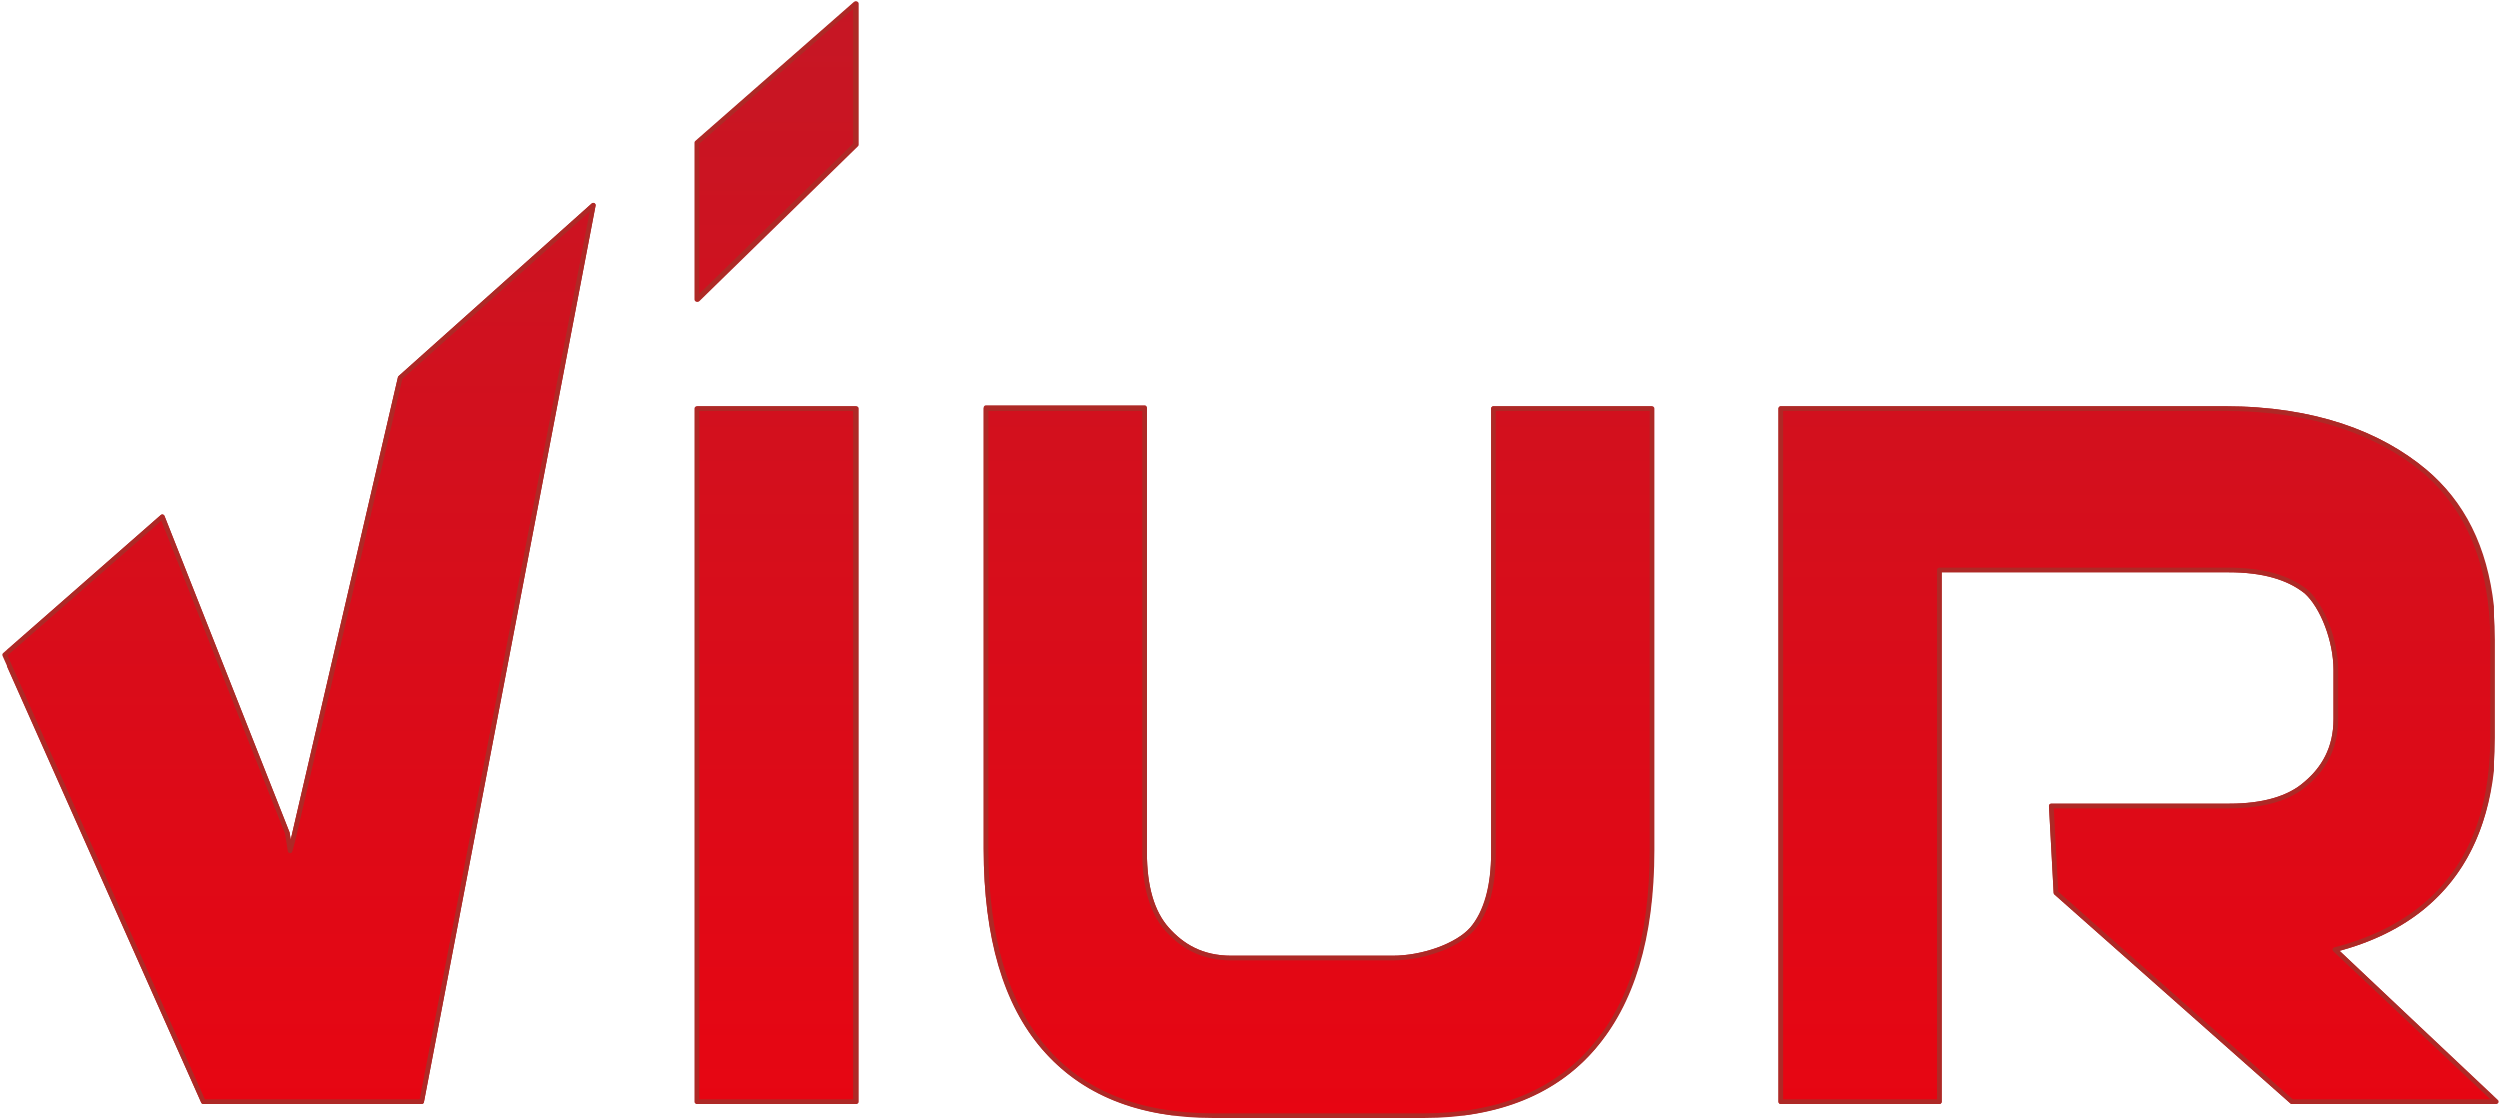
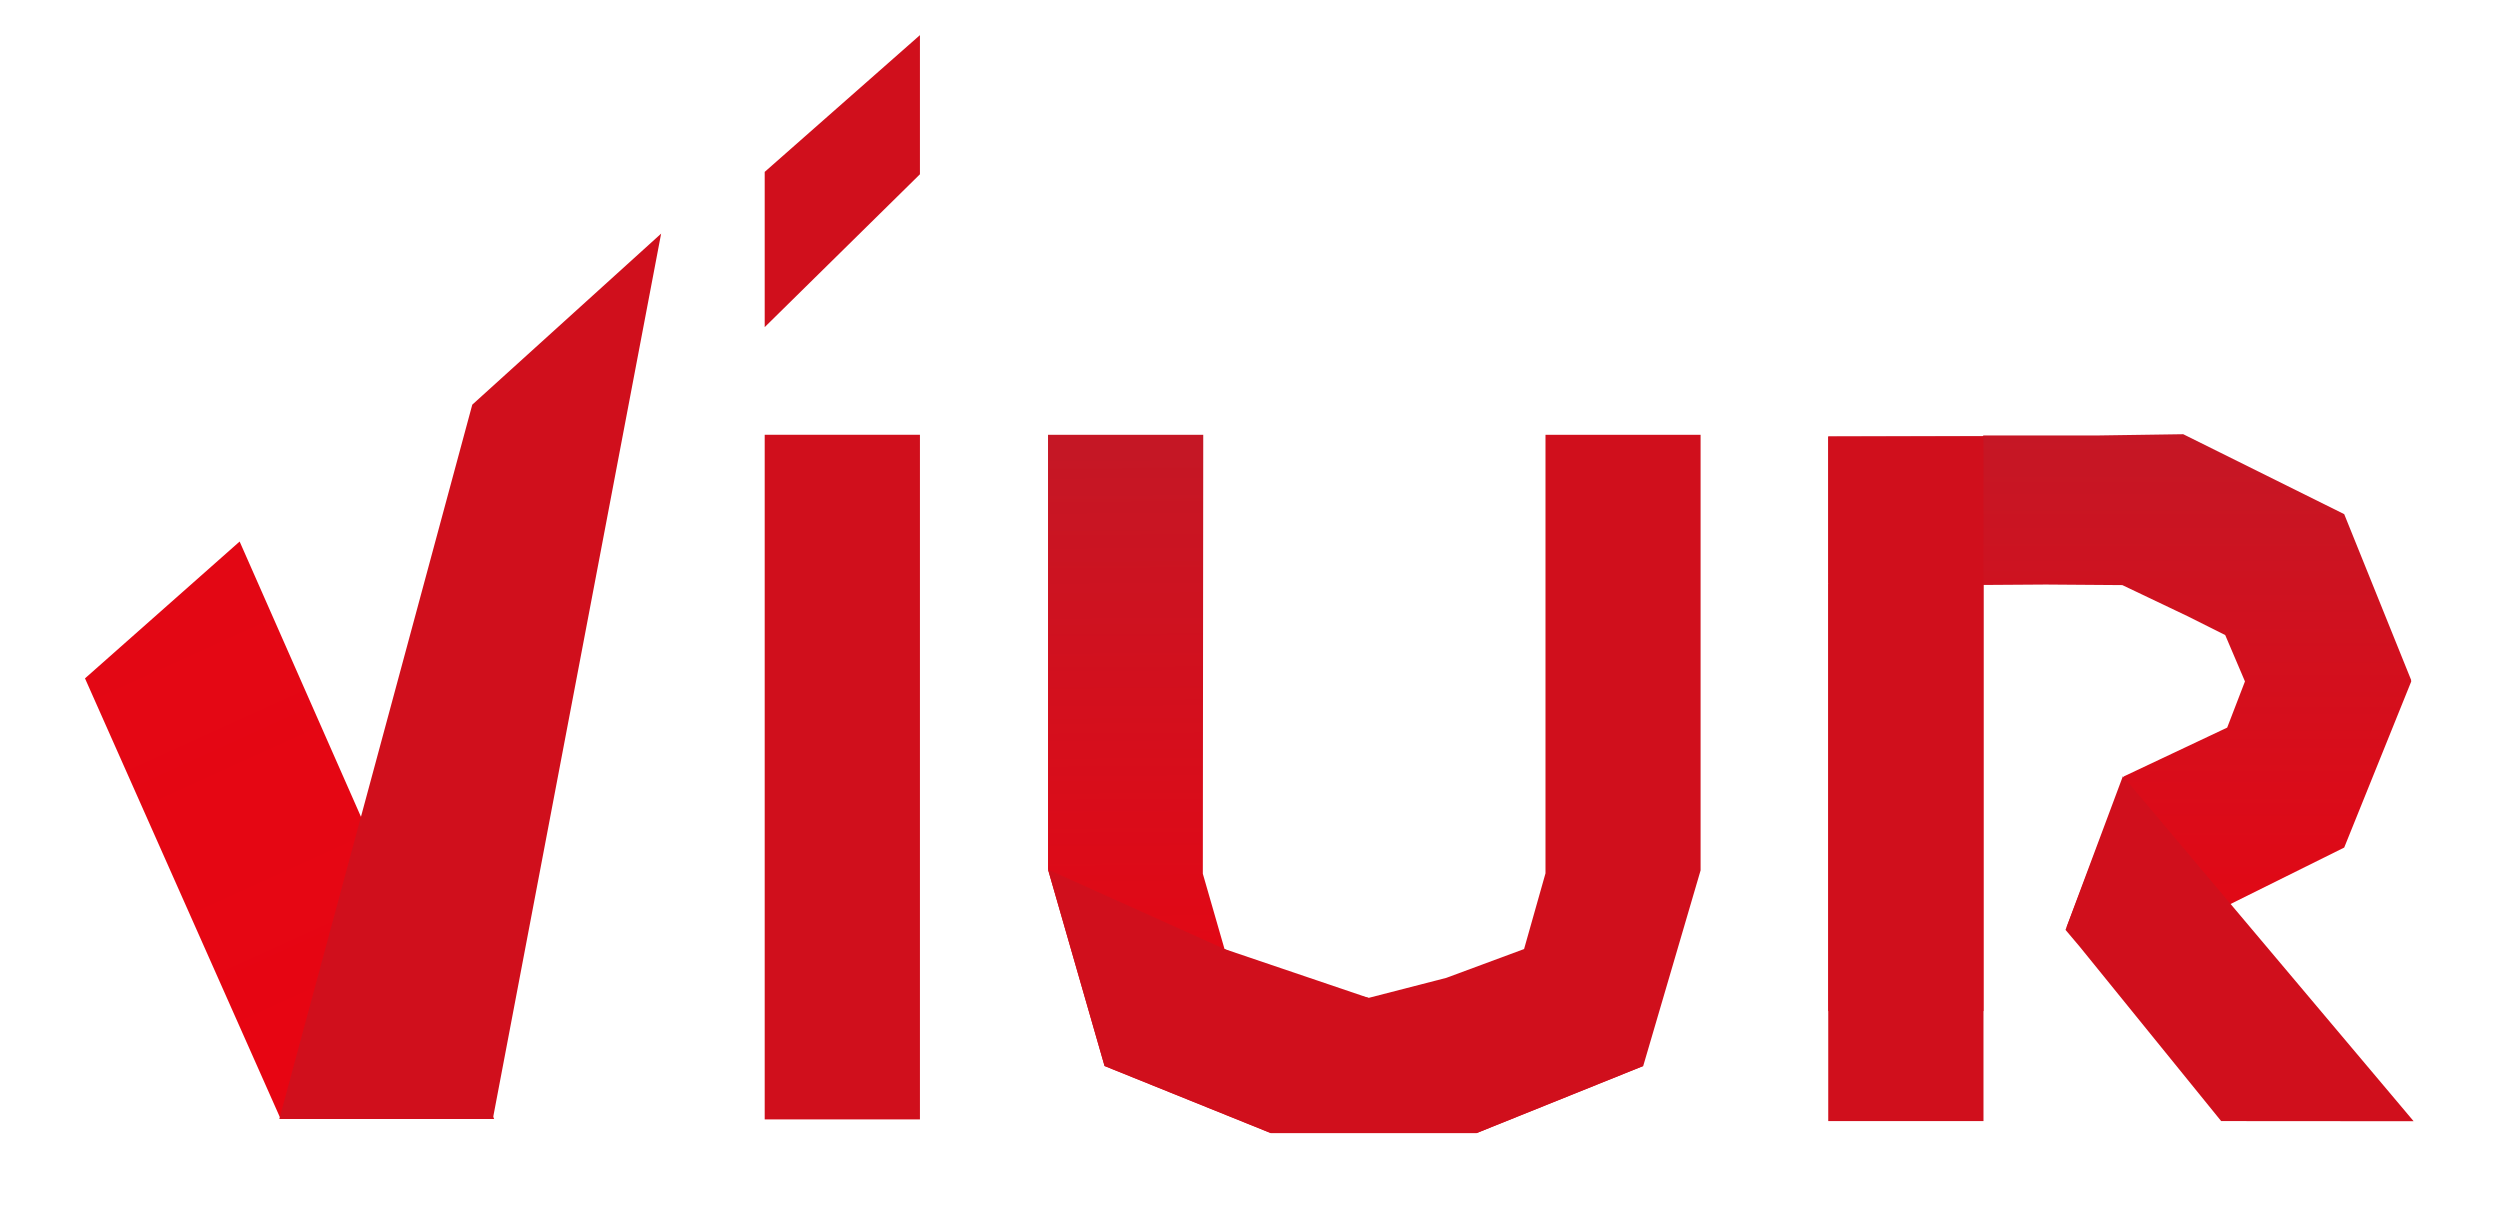
- <svg xmlns="http://www.w3.org/2000/svg" xmlns:xlink="http://www.w3.org/1999/xlink" version="1.1" id="Ebene_1" x="0px" y="0px" viewBox="0 0 268 120" style="enable-background:new 0 0 268 120;" xml:space="preserve">
+ <svg xmlns="http://www.w3.org/2000/svg" version="1.1" id="svg4220" x="0px" y="0px" viewBox="0 0 1786 879.6" style="enable-background:new 0 0 1786 879.6;" xml:space="preserve">
  <style type="text/css">
- 	.st0{fill:url(#SVGID_4_);stroke:#AE2926;stroke-width:0.5;stroke-linejoin:round;}
- 	.st1{fill:url(#SVGID_8_);stroke:#AE2926;stroke-width:0.5;stroke-linejoin:round;}
- 	.st2{fill:url(#SVGID_12_);stroke:#AE2926;stroke-width:0.5;stroke-linejoin:round;}
- 	.st3{fill:url(#SVGID_16_);stroke:#AE2926;stroke-width:0.5;stroke-linejoin:round;}
+ 	.st0{fill:url(#SVGID_1_);}
+ 	.st1{fill:#D00F1C;}
+ 	.st2{fill:url(#path3634_00000002359870493498299030000001354445897416344229_);}
+ 	.st3{fill:url(#path3696_00000018219022634358335810000004613910006964330680_);}
</style>
  <g>
-     <g>
-       <g>
-         <defs>
-           <polygon id="SVGID_1_" points="42.9,40.5 31.4,90.1 31.1,91.2 30.8,89.3 17.4,55.4 1,69.8 1,71.4 21.8,118.1 45.2,118.1       63.6,22     " />
-         </defs>
-         <linearGradient id="SVGID_2_" gradientUnits="userSpaceOnUse" x1="32.306" y1="120" x2="32.306" y2="-3.065">
+     <linearGradient id="SVGID_1_" gradientUnits="userSpaceOnUse" x1="1514.382" y1="381.001" x2="1514.382" y2="793.101" gradientTransform="matrix(1 0 0 -1 0 1103.301)">
+       <stop offset="0" style="stop-color:#E70512" />
+       <stop offset="1" style="stop-color:#C51725" />
+     </linearGradient>
+     <polygon class="st0" points="1722.6,486 1674.7,367.3 1559.7,310.2 1498.3,311.1 1498.3,311.1 1417,311.1 1416.4,311.6    1306.1,311.9 1306.1,416.8 1306.5,416.8 1306.1,417.2 1306.1,722.3 1417,722.3 1417,417.9 1461.6,417.6 1516.2,418 1563.2,440.4    1589.7,453.7 1603.8,486.8 1591.1,519.8 1517.4,554.6 1476.3,662.6 1559.7,662.6 1674.7,605.5 1722.6,486.8 1722.4,486.2  " />
+     <polygon class="st1" points="1724.3,801 1586.8,800.9 1485.5,676 1475.6,664.3 1516.6,554.5  " />
+     <rect x="1306.1" y="311.8" class="st1" width="110.9" height="489.1" />
+   </g>
+   <polygon class="st1" points="546.3,122.8 546.3,233.7 657.2,124.5 657.2,25.1 " />
+   <rect x="546.3" y="310.6" class="st1" width="110.9" height="489.1" />
+   <g id="g3616_6_" transform="matrix(9.776567,0,0,-9.776567,-5642.93,4389.391)">
+     <g id="g3618_6_">
+       <g id="g3624_6_">
+         <g id="g3626_6_">
+           <linearGradient id="path3634_00000040532898853679166860000014196509690742938028_" gradientUnits="userSpaceOnUse" x1="603.007" y1="373.408" x2="482.075" y2="639.539">
+             <stop offset="0" style="stop-color:#E70512" />
+             <stop offset="1" style="stop-color:#C51725" />
+           </linearGradient>
+           <path id="path3634_6_" style="fill:url(#path3634_00000040532898853679166860000014196509690742938028_);" d="      M594.7,409.4l-11.3-10l14.3-32.2h15.6L594.7,409.4z" />
+         </g>
+       </g>
+     </g>
+   </g>
+   <g id="g3616_5_" transform="matrix(9.776567,0,0,-9.776567,-5642.93,4389.391)">
+     <g id="g3618_5_">
+       <g id="g3624_5_">
+         <g id="g3626_5_">
+           <path id="path3634_5_" class="st1" d="M611.7,419.4l-14.1-52.2h15.6l12.3,64.7L611.7,419.4      L611.7,419.4z" />
+         </g>
+       </g>
+     </g>
+   </g>
+   <g id="g3680_6_">
+     <g id="g3686_6_">
+       <g id="g3688_6_">
+         <linearGradient id="path3696_00000144324509343107593500000002728029116130979512_" gradientUnits="userSpaceOnUse" x1="961.742" y1="746.916" x2="958.61" y2="321.728">
          <stop offset="0" style="stop-color:#E70512" />
          <stop offset="1" style="stop-color:#C51725" />
        </linearGradient>
-         <use xlink:href="#SVGID_1_" style="overflow:visible;fill:url(#SVGID_2_);" />
-         <clipPath id="SVGID_3_">
-           <use xlink:href="#SVGID_1_" style="overflow:visible;" />
-         </clipPath>
-         <use xlink:href="#SVGID_1_" style="overflow:visible;fill:none;stroke:#AE2926;stroke-width:0.5;stroke-linejoin:round;" />
+         <path id="path3696_6_" style="fill:url(#path3696_00000144324509343107593500000002728029116130979512_);" d="     M919.9,698.6L874.8,678l0,0l-15.5-53.8l0,0l0.3-313.6H748.7v310.5l40.4,140.4l0,0l118.7,47.9l0,0h147.1l119-47.9l0,0L919.9,698.6     z" />
      </g>
-       <g>
-         <linearGradient id="SVGID_4_" gradientUnits="userSpaceOnUse" x1="32.039" y1="120" x2="32.039" y2="-3.065">
-           <stop offset="0" style="stop-color:#E70512" />
-           <stop offset="1" style="stop-color:#C51725" />
-         </linearGradient>
-         <polygon class="st0" points="63.6,22 45.2,118.1 21.8,118.1 0.5,70.2 17.4,55.4 30.8,89.3 31.1,91.2 31.4,90.1 42.9,40.5    " />
-       </g>
-       <g>
-         <defs>
-           <path id="SVGID_5_" d="M74.8,43.8v74.3h17l0-74.3H74.8z M74.8,15.3v16.8l17-16.6V0.4L74.8,15.3z" />
-         </defs>
-         <linearGradient id="SVGID_6_" gradientUnits="userSpaceOnUse" x1="83.234" y1="120" x2="83.234" y2="-3.065">
-           <stop offset="0" style="stop-color:#E70512" />
-           <stop offset="1" style="stop-color:#C51725" />
-         </linearGradient>
-         <use xlink:href="#SVGID_5_" style="overflow:visible;fill:url(#SVGID_6_);" />
-         <clipPath id="SVGID_7_">
-           <use xlink:href="#SVGID_5_" style="overflow:visible;" />
-         </clipPath>
-         <use xlink:href="#SVGID_5_" style="overflow:visible;fill:none;stroke:#AE2926;stroke-width:0.5;stroke-linejoin:round;" />
-       </g>
-       <g>
-         <linearGradient id="SVGID_8_" gradientUnits="userSpaceOnUse" x1="83.234" y1="120" x2="83.234" y2="-3.065">
-           <stop offset="0" style="stop-color:#E70512" />
-           <stop offset="1" style="stop-color:#C51725" />
-         </linearGradient>
-         <path class="st1" d="M91.7,118.1h-17V43.8h17L91.7,118.1z M91.7,15.5l-17,16.6V15.3l17-14.9V15.5z" />
-       </g>
-       <g>
-         <defs>
-           <path id="SVGID_9_" d="M160.1,43.8v47.6c0,3.6-0.8,6.4-2.3,8.2c-1.6,1.8-5.3,3.1-8.5,3.1h-17.3c-3.2,0-5.3-1.3-6.9-3.1      c-1.6-1.8-2.4-4.5-2.4-8.2l0-47.7h-17V91c0,9.5,2.1,16.6,6.2,21.3c3.3,3.8,7.8,6.2,13.7,7H157c5.9-0.8,10.5-3.2,13.8-7      c3.7-4.4,5.9-10.7,6.2-19V43.8H160.1z" />
-         </defs>
-         <linearGradient id="SVGID_10_" gradientUnits="userSpaceOnUse" x1="141.362" y1="120" x2="141.362" y2="-3.065">
-           <stop offset="0" style="stop-color:#E70512" />
-           <stop offset="1" style="stop-color:#C51725" />
-         </linearGradient>
-         <use xlink:href="#SVGID_9_" style="overflow:visible;fill:url(#SVGID_10_);" />
-         <clipPath id="SVGID_11_">
-           <use xlink:href="#SVGID_9_" style="overflow:visible;" />
-         </clipPath>
-         <use xlink:href="#SVGID_9_" style="overflow:visible;fill:none;stroke:#AE2926;stroke-width:0.5;stroke-linejoin:round;" />
-       </g>
-       <g>
-         <linearGradient id="SVGID_12_" gradientUnits="userSpaceOnUse" x1="141.383" y1="120" x2="141.383" y2="-3.065">
-           <stop offset="0" style="stop-color:#E70512" />
-           <stop offset="1" style="stop-color:#C51725" />
-         </linearGradient>
-         <path class="st2" d="M130.1,119.6c-8.1,0-14.1-2.5-18.2-7.3c-4-4.7-6.2-11.8-6.2-21.3V43.8h17l0,47.6c0,3.6,0.8,6.4,2.4,8.2     c1.6,1.8,3.7,3.1,6.9,3.1h17.3c3.2,0,6.9-1.3,8.5-3.1c1.6-1.8,2.3-4.6,2.3-8.2V43.8h17v47.3c0,9.5-2.2,16.5-6.3,21.2     c-4,4.7-10.1,7.3-18.2,7.3H130.1z" />
-       </g>
-       <g>
-         <defs>
-           <path id="SVGID_13_" d="M233.3,43.8h-42.4v74.3h17v-57h31c3.7,0,6.4,0.8,8.3,2.3c1.8,1.6,3.2,5.3,3.2,8.4v5.3      c0,3.1-1.3,5.3-3.2,6.9c-1.8,1.6-4.6,2.4-8.2,2.4l-19.1,0l0.5,9.3l25.3,22.4H267v-0.5l-16.7-15.8c3.9-1,7.1-2.6,9.6-4.7      c4-3.4,6.5-8.2,7.2-14.5V65c-0.7-6.3-3.1-11.1-7.2-14.5c-4.8-4-11.8-6.7-21.4-6.7H233.3z" />
-         </defs>
-         <linearGradient id="SVGID_14_" gradientUnits="userSpaceOnUse" x1="228.93" y1="120" x2="228.93" y2="-3.065">
-           <stop offset="0" style="stop-color:#E70512" />
-           <stop offset="1" style="stop-color:#C51725" />
-         </linearGradient>
-         <use xlink:href="#SVGID_13_" style="overflow:visible;fill:url(#SVGID_14_);" />
-         <clipPath id="SVGID_15_">
-           <use xlink:href="#SVGID_13_" style="overflow:visible;" />
-         </clipPath>
-         <use xlink:href="#SVGID_13_" style="overflow:visible;fill:none;stroke:#AE2926;stroke-width:0.5;stroke-linejoin:round;" />
-       </g>
-       <g>
-         <linearGradient id="SVGID_16_" gradientUnits="userSpaceOnUse" x1="229.196" y1="120" x2="229.196" y2="-3.065">
-           <stop offset="0" style="stop-color:#E70512" />
-           <stop offset="1" style="stop-color:#C51725" />
-         </linearGradient>
-         <path class="st3" d="M250.3,101.8c3.9-1,7.1-2.6,9.6-4.7c4.8-4,7.3-10,7.3-18V68.6c0-8-2.6-14.1-7.3-18.1     c-4.8-4-11.8-6.7-21.4-6.7h-5.2h-42.4v74.3h17v-57h31c3.7,0,6.4,0.8,8.3,2.3c1.8,1.6,3.2,5.3,3.2,8.4v5.3c0,3.1-1.3,5.3-3.2,6.9     c-1.8,1.6-4.6,2.4-8.2,2.4l-19.1,0l0.5,9.3l25.3,22.4h21.9L250.3,101.8z" />
+     </g>
+   </g>
+   <g id="g3680_5_">
+     <g id="g3686_5_">
+       <g id="g3688_5_">
+         <path id="path3696_5_" class="st1" d="M1104.1,310.6v313.3l-15.3,54.1l0,0l-55.6,20.6l0,0     l-55.5,14.3L874.8,678l-126.1-56.8l40.4,140.4l118.7,47.9l0,0h147.1l119-47.9l0,0l41-139.8l0,0V310.6H1104.1L1104.1,310.6     L1104.1,310.6z" />
      </g>
    </g>
  </g>
</svg>
